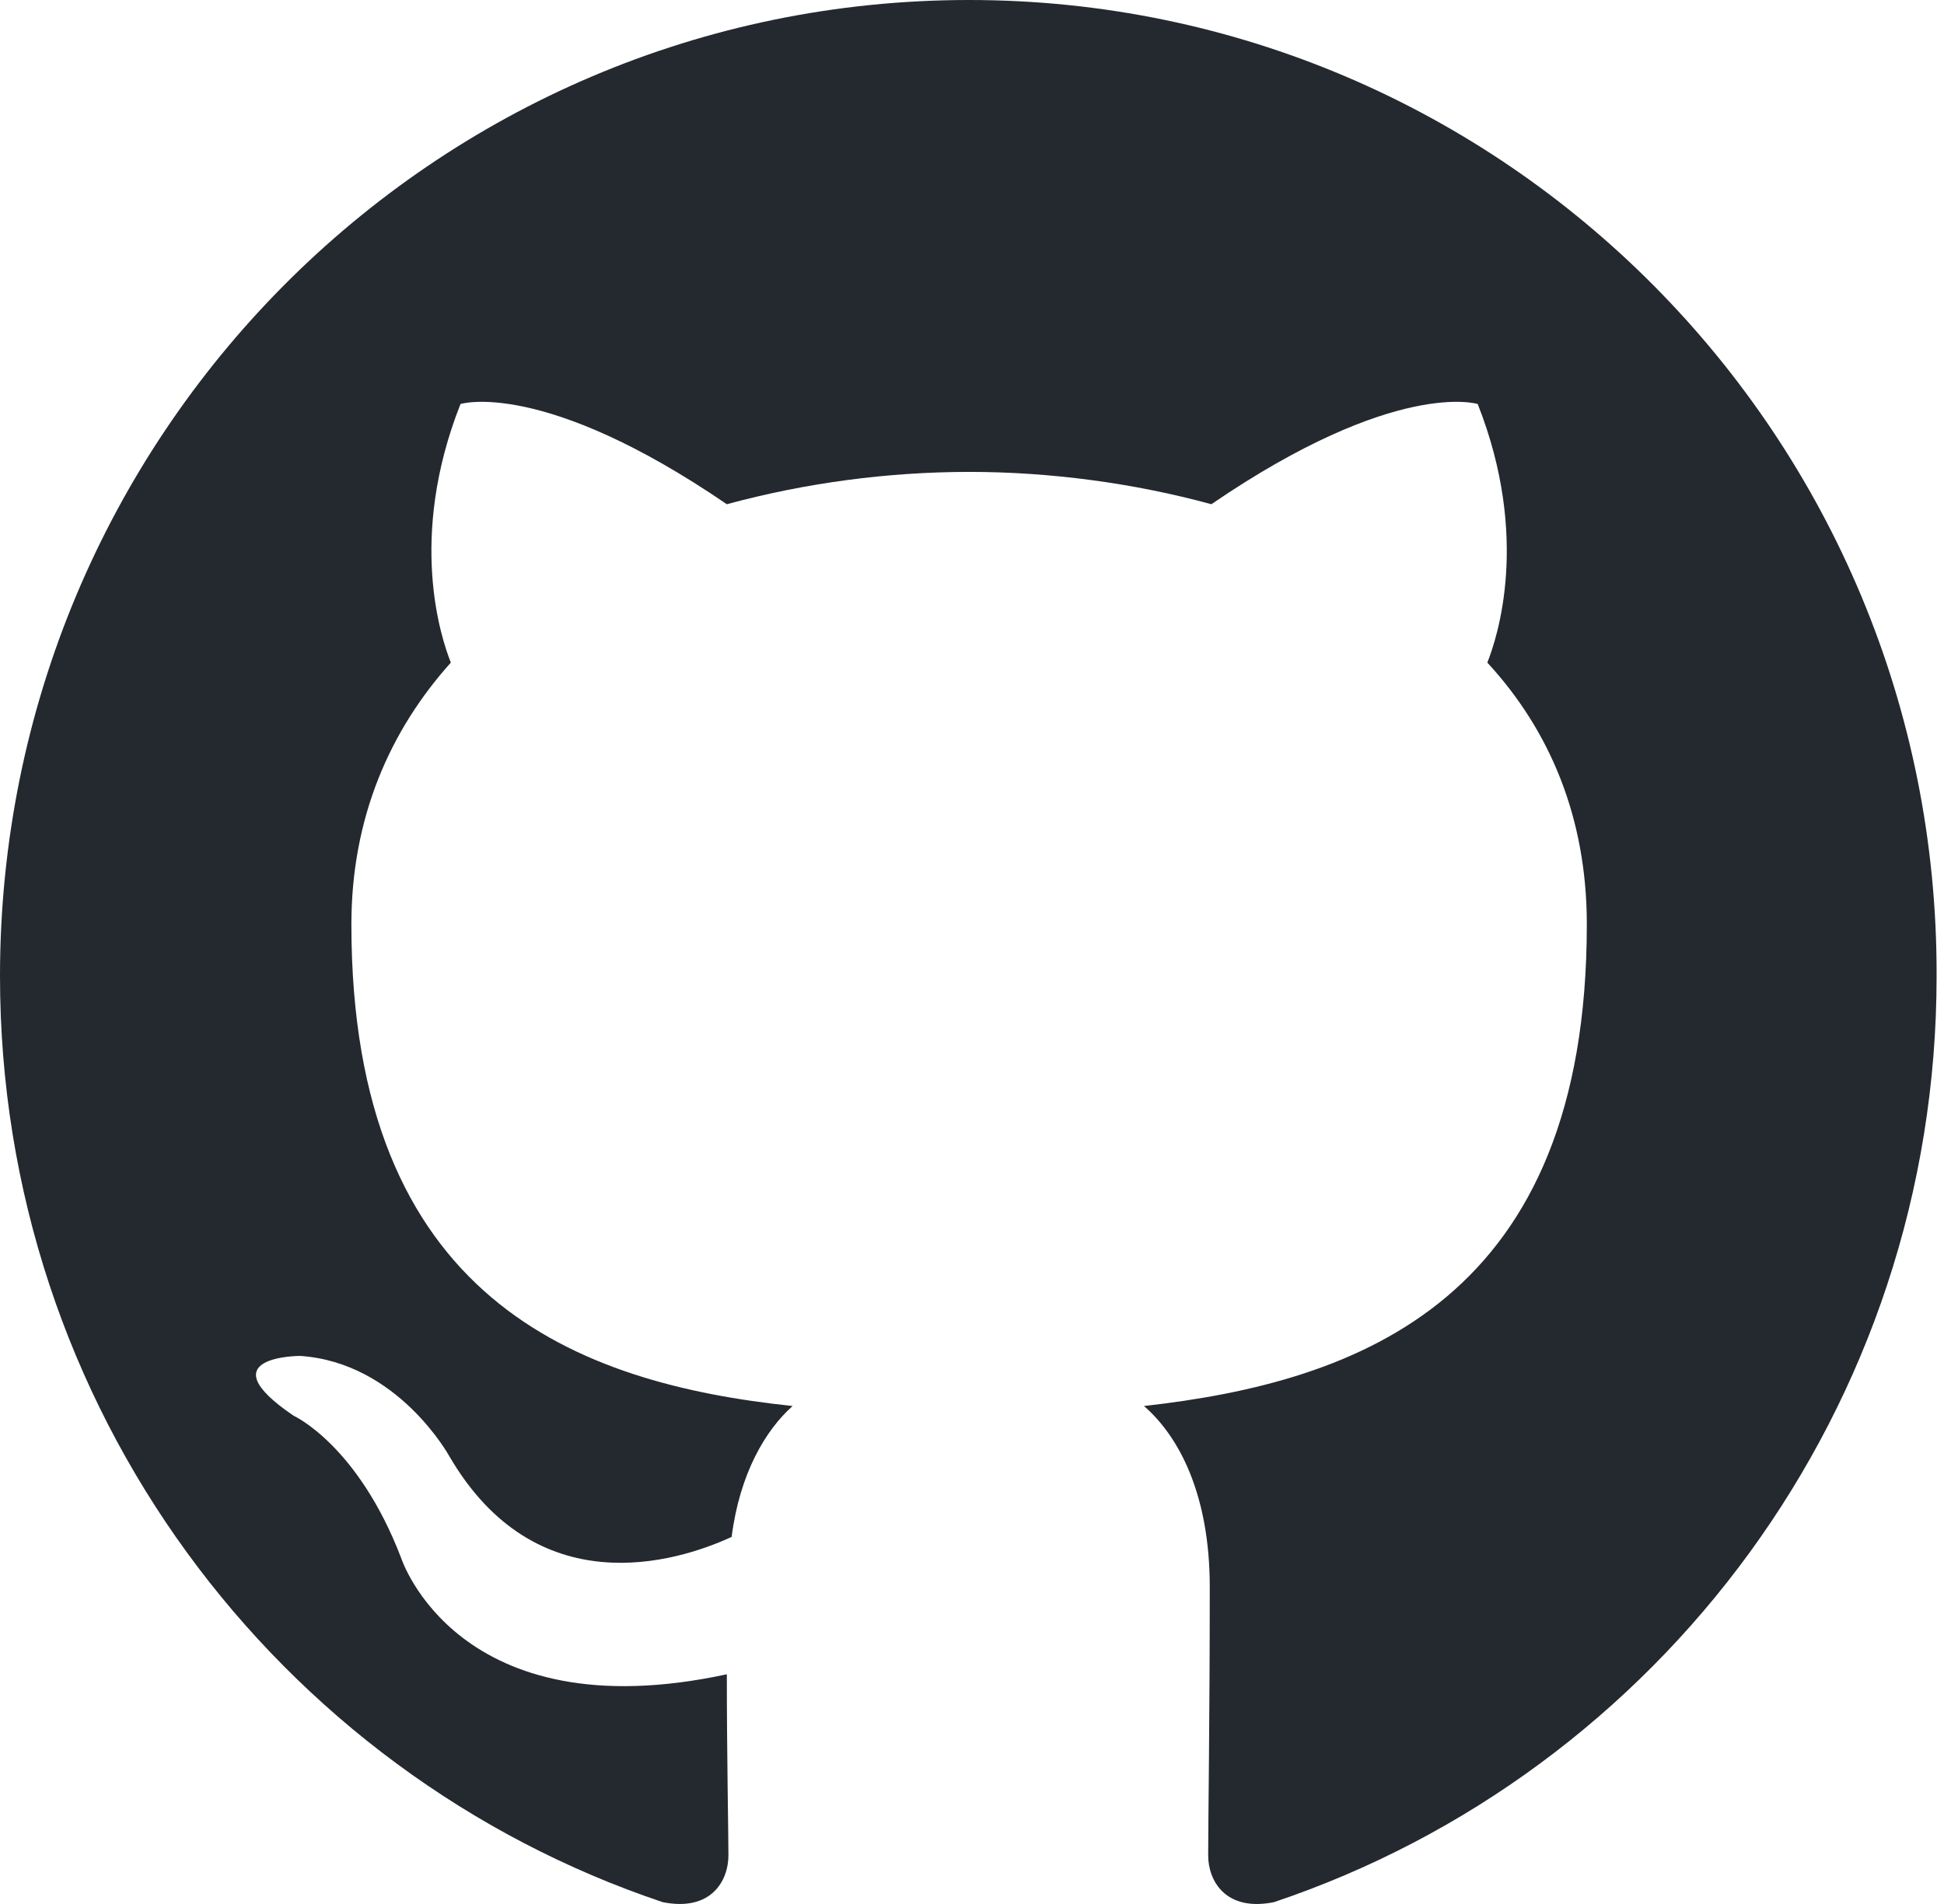
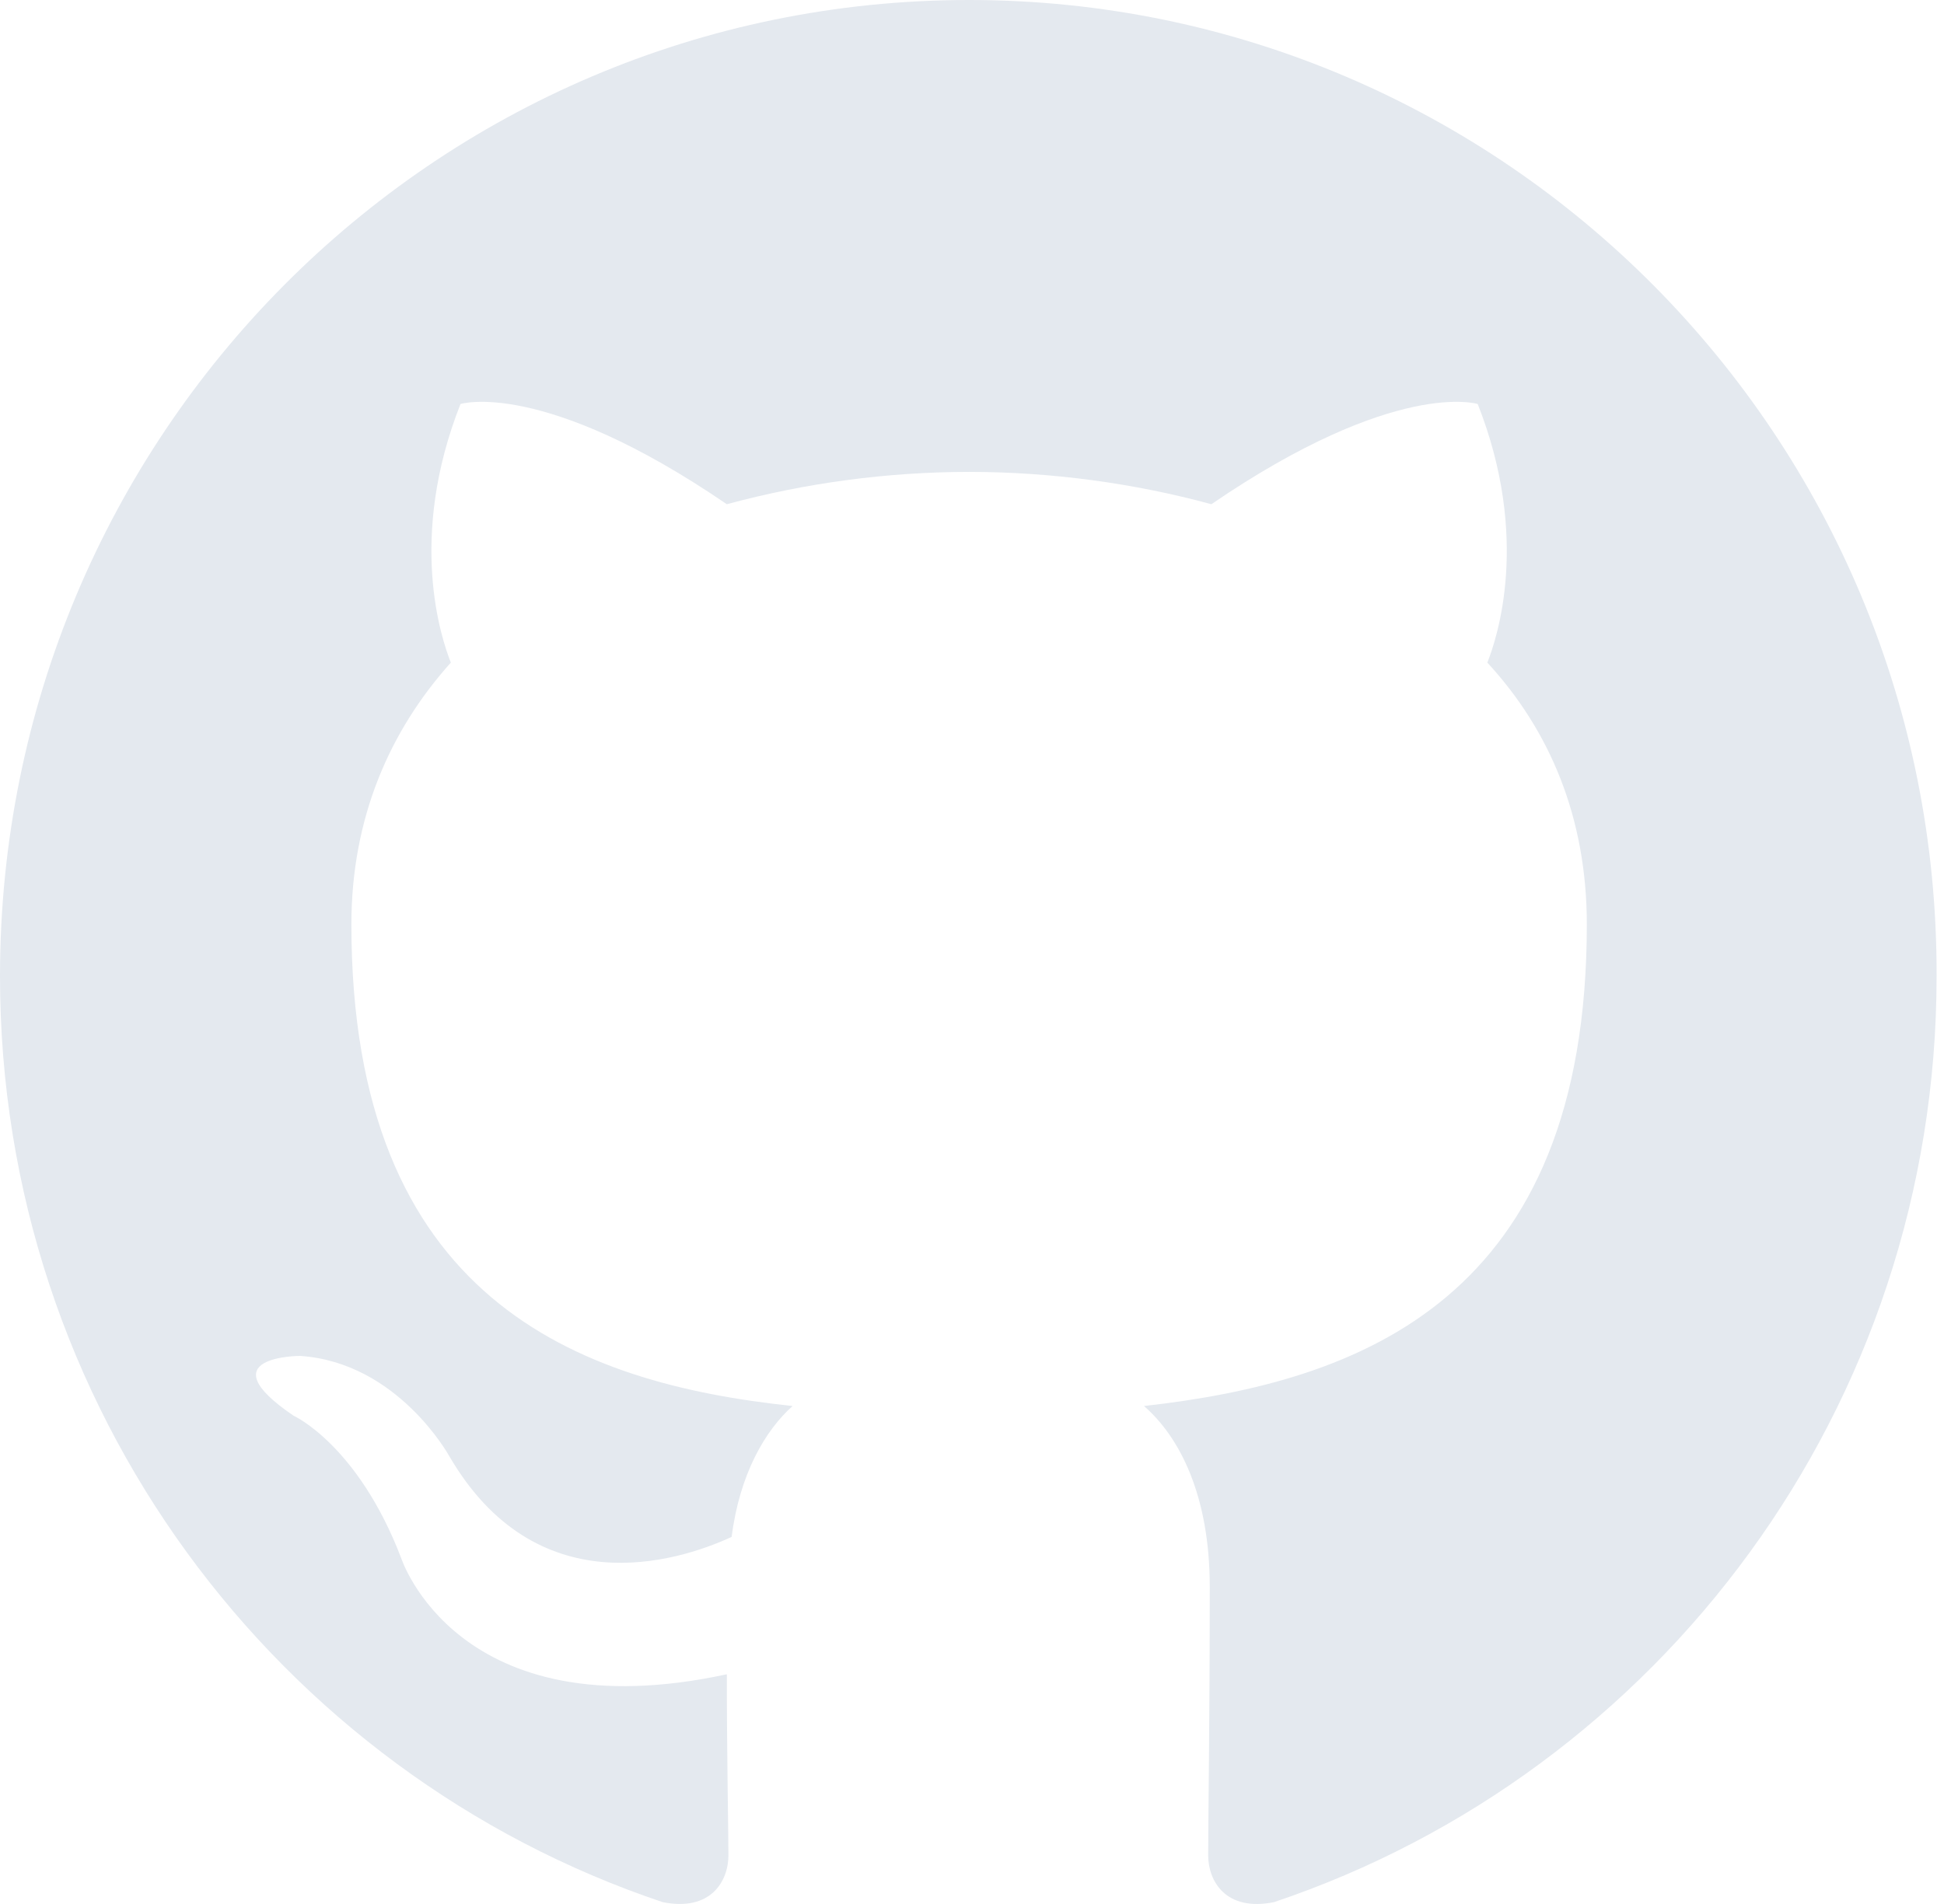
<svg xmlns="http://www.w3.org/2000/svg" width="98" height="96">
-   <path fill-rule="evenodd" clip-rule="evenodd" d="M48.854 0C21.839 0 0 22 0 49.217c0 21.756 13.993 40.172 33.405 46.69 2.427.49 3.316-1.059 3.316-2.362 0-1.141-.08-5.052-.08-9.127-13.59 2.934-16.42-5.867-16.42-5.867-2.184-5.704-5.42-7.17-5.42-7.17-4.448-3.015.324-3.015.324-3.015 4.934.326 7.523 5.052 7.523 5.052 4.367 7.496 11.404 5.378 14.235 4.074.404-3.178 1.699-5.378 3.074-6.6-10.839-1.141-22.243-5.378-22.243-24.283 0-5.378 1.94-9.778 5.014-13.2-.485-1.222-2.184-6.275.486-13.038 0 0 4.125-1.304 13.426 5.052a46.97 46.97 0 0 1 12.214-1.63c4.125 0 8.33.571 12.213 1.63 9.302-6.356 13.427-5.052 13.427-5.052 2.67 6.763.97 11.816.485 13.038 3.155 3.422 5.015 7.822 5.015 13.2 0 18.905-11.404 23.06-22.324 24.283 1.78 1.548 3.316 4.481 3.316 9.126 0 6.6-.08 11.897-.08 13.526 0 1.304.89 2.853 3.316 2.364 19.412-6.52 33.405-24.935 33.405-46.691C97.707 22 75.788 0 48.854 0z" fill="#24292f" />
+   <path fill-rule="evenodd" clip-rule="evenodd" d="M48.854 0C21.839 0 0 22 0 49.217c0 21.756 13.993 40.172 33.405 46.69 2.427.49 3.316-1.059 3.316-2.362 0-1.141-.08-5.052-.08-9.127-13.59 2.934-16.42-5.867-16.42-5.867-2.184-5.704-5.42-7.17-5.42-7.17-4.448-3.015.324-3.015.324-3.015 4.934.326 7.523 5.052 7.523 5.052 4.367 7.496 11.404 5.378 14.235 4.074.404-3.178 1.699-5.378 3.074-6.6-10.839-1.141-22.243-5.378-22.243-24.283 0-5.378 1.94-9.778 5.014-13.2-.485-1.222-2.184-6.275.486-13.038 0 0 4.125-1.304 13.426 5.052a46.97 46.97 0 0 1 12.214-1.63c4.125 0 8.33.571 12.213 1.63 9.302-6.356 13.427-5.052 13.427-5.052 2.67 6.763.97 11.816.485 13.038 3.155 3.422 5.015 7.822 5.015 13.2 0 18.905-11.404 23.06-22.324 24.283 1.78 1.548 3.316 4.481 3.316 9.126 0 6.6-.08 11.897-.08 13.526 0 1.304.89 2.853 3.316 2.364 19.412-6.52 33.405-24.935 33.405-46.691C97.707 22 75.788 0 48.854 0z" fill="#E4E9Ef" />
</svg>
